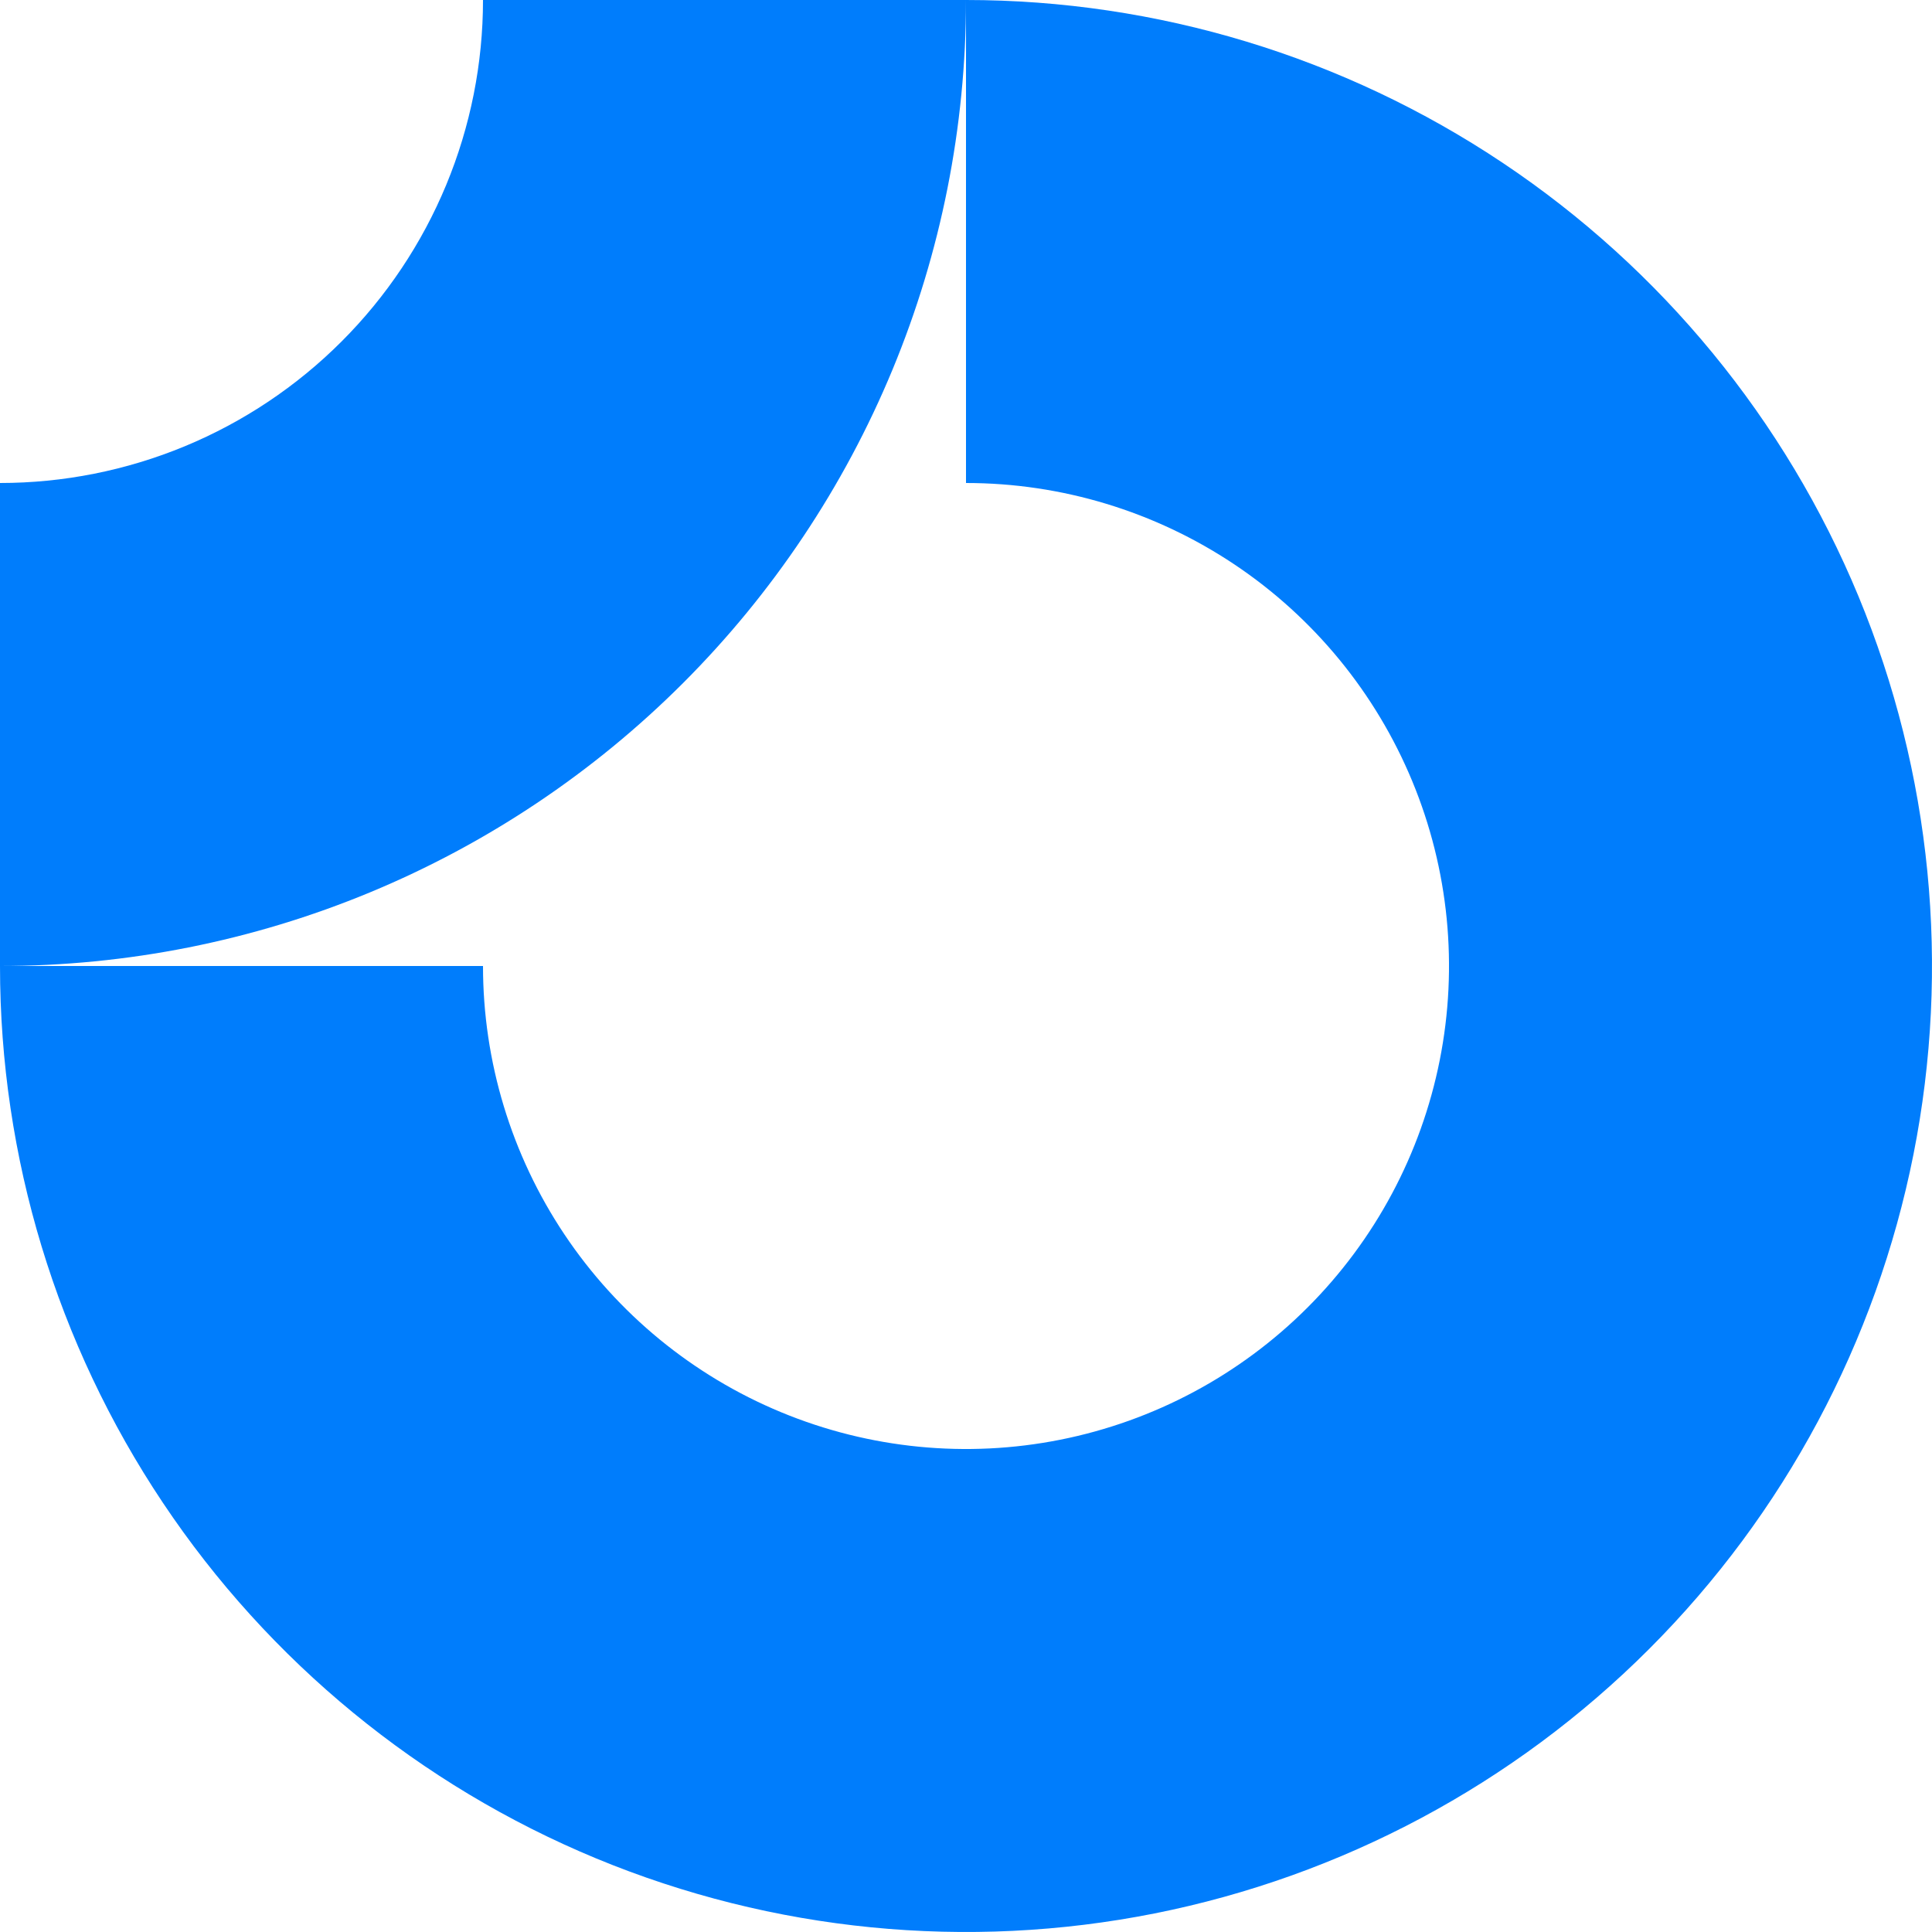
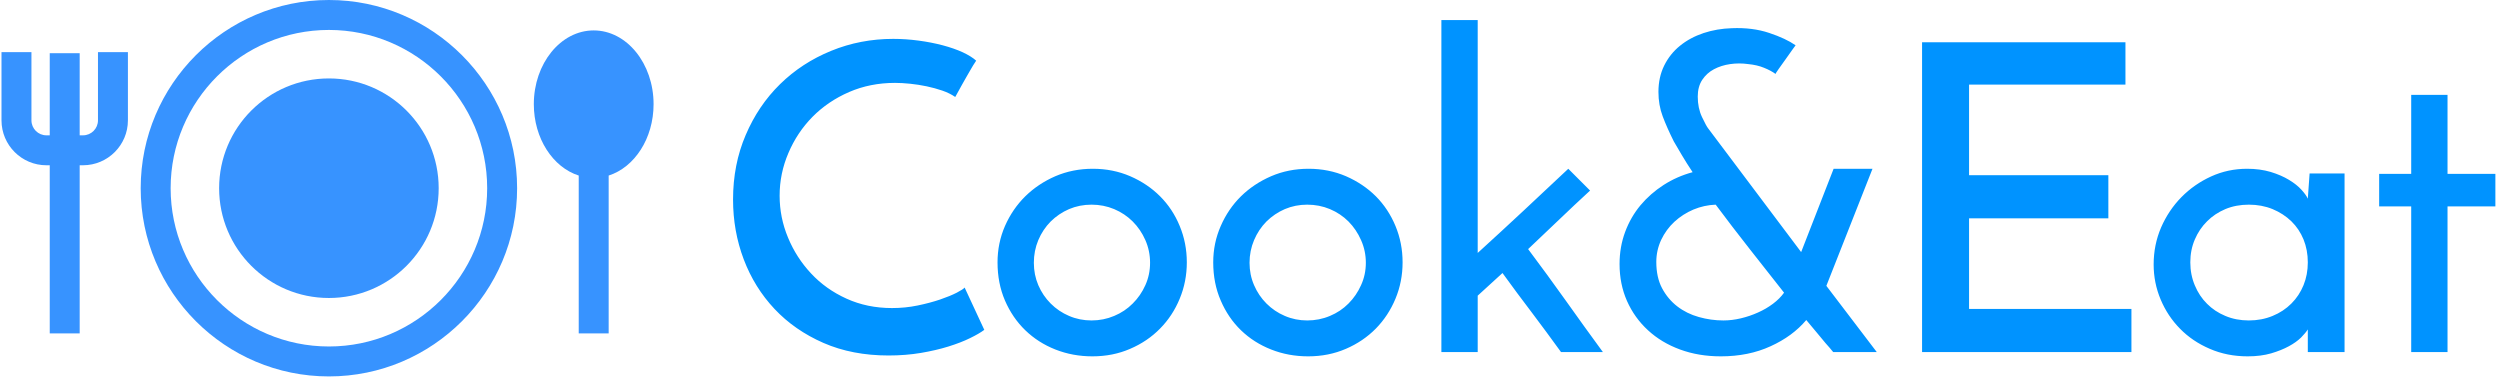
- <svg xmlns="http://www.w3.org/2000/svg" id="logo-86" width="40" height="40" viewBox="0 0 40 40" fill="none">
-   <path class="ccustom" fill-rule="evenodd" clip-rule="evenodd" d="M25.556 11.685C23.911 10.586 21.978 10 20 10V0C23.956 0 27.822 1.173 31.111 3.371C34.4 5.568 36.964 8.692 38.478 12.346C39.991 16.001 40.387 20.022 39.616 23.902C38.844 27.781 36.939 31.345 34.142 34.142C31.345 36.939 27.781 38.844 23.902 39.616C20.022 40.387 16.001 39.991 12.346 38.478C8.692 36.964 5.568 34.4 3.371 31.111C1.173 27.822 0 23.956 0 20H10C10 21.978 10.586 23.911 11.685 25.556C12.784 27.2 14.346 28.482 16.173 29.239C18 29.996 20.011 30.194 21.951 29.808C23.891 29.422 25.672 28.47 27.071 27.071C28.47 25.672 29.422 23.891 29.808 21.951C30.194 20.011 29.996 18 29.239 16.173C28.482 14.346 27.2 12.784 25.556 11.685Z" fill="#007DFC" />
-   <path class="ccustom" fill-rule="evenodd" clip-rule="evenodd" d="M10 5.16562e-07C10 1.313 9.741 2.614 9.239 3.827C8.736 5.04 8 6.142 7.071 7.071C6.142 8 5.04 8.736 3.827 9.239C2.614 9.741 1.313 10 5.4439e-06 10L5.00679e-06 20C2.626 20 5.227 19.483 7.654 18.478C10.08 17.473 12.285 15.999 14.142 14.142C15.999 12.285 17.473 10.08 18.478 7.654C19.483 5.227 20 2.626 20 -3.81469e-06L10 5.16562e-07Z" fill="#007DFC" />
+ <svg xmlns="http://www.w3.org/2000/svg" version="1.1" width="1500" height="227" viewBox="0 0 1500 227">
+   <g transform="matrix(1,0,0,1,-0.9090909,-0.5732174)">
+     <svg viewBox="0 0 396 60" data-background-color="#ffffff" preserveAspectRatio="xMidYMid meet" height="227" width="1500">
+       <g id="tight-bounds" transform="matrix(1,0,0,1,0.24,0.1515112)">
+         <svg viewBox="0 0 395.52 59.697" height="59.697" width="395.52">
+           <g>
+             <svg viewBox="0 0 559.665 84.472" height="59.697" width="395.52">
+               <g transform="matrix(1,0,0,1,164.1453,4.505742)">
+                 <svg viewBox="0 0 395.52 75.46" height="75.46" width="395.52">
+                   <g id="textblocktransform">
+                     <svg viewBox="0 0 395.52 75.46" height="75.46" width="395.52" id="textblock">
+                       <g>
+                         <svg viewBox="0 0 395.52 75.46" height="75.46" width="395.52">
+                           <g transform="matrix(1,0,0,1,0,0)">
+                             <svg width="395.52" viewBox="1.95 -38.85 206.23 39.35" height="75.46" data-palette-color="#0093ff">
+                               <path d="M29.05-7.55L31.35-2.6Q30.75-2.15 29.68-1.63 28.6-1.1 27.15-0.65 25.7-0.2 23.93 0.1 22.15 0.4 20.15 0.4L20.15 0.4Q15.9 0.4 12.53-1.07 9.15-2.55 6.8-5.05 4.45-7.55 3.2-10.85 1.95-14.15 1.95-17.85L1.95-17.85Q1.95-21.95 3.43-25.4 4.9-28.85 7.45-31.35 10-33.85 13.43-35.25 16.85-36.65 20.7-36.65L20.7-36.65Q22.15-36.65 23.65-36.45 25.15-36.25 26.48-35.9 27.8-35.55 28.83-35.08 29.85-34.6 30.4-34.1L30.4-34.1Q30-33.5 29.78-33.1 29.55-32.7 29.3-32.27 29.05-31.85 28.75-31.3 28.45-30.75 27.95-29.85L27.95-29.85Q27.3-30.3 26.43-30.6 25.55-30.9 24.6-31.1 23.65-31.3 22.68-31.4 21.7-31.5 20.9-31.5L20.9-31.5Q18-31.5 15.53-30.43 13.05-29.35 11.25-27.53 9.45-25.7 8.43-23.3 7.4-20.9 7.4-18.3L7.4-18.3Q7.4-15.75 8.38-13.4 9.35-11.05 11.08-9.2 12.8-7.35 15.23-6.25 17.65-5.15 20.55-5.15L20.55-5.15Q22.1-5.15 23.55-5.45 25-5.75 26.18-6.15 27.35-6.55 28.13-6.95 28.9-7.35 29.05-7.55L29.05-7.55ZM32.9-10.5L32.9-10.5Q32.9-12.75 33.77-14.75 34.65-16.75 36.15-18.23 37.65-19.7 39.67-20.58 41.7-21.45 44.05-21.45L44.05-21.45Q46.4-21.45 48.42-20.58 50.45-19.7 51.92-18.23 53.4-16.75 54.22-14.75 55.05-12.75 55.05-10.5L55.05-10.5Q55.05-8.25 54.22-6.25 53.4-4.25 51.92-2.75 50.45-1.25 48.42-0.38 46.4 0.5 44 0.5L44 0.5Q41.7 0.5 39.67-0.3 37.65-1.1 36.15-2.55 34.65-4 33.77-6.03 32.9-8.05 32.9-10.5ZM37.15-10.45L37.15-10.45Q37.15-9.05 37.67-7.83 38.2-6.6 39.12-5.68 40.05-4.75 41.27-4.23 42.5-3.7 43.9-3.7L43.9-3.7Q45.3-3.7 46.55-4.23 47.8-4.75 48.72-5.68 49.65-6.6 50.2-7.83 50.75-9.05 50.75-10.45L50.75-10.45Q50.75-11.85 50.2-13.1 49.65-14.35 48.72-15.28 47.8-16.2 46.55-16.73 45.3-17.25 43.9-17.25L43.9-17.25Q42.5-17.25 41.27-16.73 40.05-16.2 39.12-15.28 38.2-14.35 37.67-13.1 37.15-11.85 37.15-10.45ZM58.14-10.5L58.14-10.5Q58.14-12.75 59.02-14.75 59.89-16.75 61.39-18.23 62.89-19.7 64.92-20.58 66.94-21.45 69.3-21.45L69.3-21.45Q71.64-21.45 73.67-20.58 75.69-19.7 77.17-18.23 78.64-16.75 79.47-14.75 80.3-12.75 80.3-10.5L80.3-10.5Q80.3-8.25 79.47-6.25 78.64-4.25 77.17-2.75 75.69-1.25 73.67-0.38 71.64 0.5 69.25 0.5L69.25 0.5Q66.94 0.5 64.92-0.3 62.89-1.1 61.39-2.55 59.89-4 59.02-6.03 58.14-8.05 58.14-10.5ZM62.39-10.45L62.39-10.45Q62.39-9.05 62.92-7.83 63.45-6.6 64.37-5.68 65.3-4.75 66.52-4.23 67.75-3.7 69.14-3.7L69.14-3.7Q70.55-3.7 71.8-4.23 73.05-4.75 73.97-5.68 74.89-6.6 75.44-7.83 76-9.05 76-10.45L76-10.45Q76-11.85 75.44-13.1 74.89-14.35 73.97-15.28 73.05-16.2 71.8-16.73 70.55-17.25 69.14-17.25L69.14-17.25Q67.75-17.25 66.52-16.73 65.3-16.2 64.37-15.28 63.45-14.35 62.92-13.1 62.39-11.85 62.39-10.45ZM99.69-21.45L99.69-21.45 102.24-18.9Q100.34-17.15 98.62-15.5 96.89-13.85 94.99-12.05L94.99-12.05Q97.24-9.05 99.39-6.03 101.54-3 103.74 0L103.74 0 98.84 0Q97.14-2.35 95.42-4.63 93.69-6.9 91.99-9.25L91.99-9.25 89.09-6.6 89.09 0 84.84 0 84.84-38.85 89.09-38.85 89.09-11.6Q91.89-14.15 94.44-16.53 96.99-18.9 99.69-21.45ZM129.89-7.75L135.79 0 130.69 0Q130.29-0.5 129.79-1.05L129.79-1.05Q129.39-1.55 128.81-2.23 128.24-2.9 127.54-3.75L127.54-3.75Q125.94-1.85 123.36-0.68 120.79 0.5 117.54 0.5L117.54 0.5Q114.94 0.5 112.77-0.3 110.59-1.1 109.02-2.55 107.44-4 106.56-5.98 105.69-7.95 105.69-10.3L105.69-10.3Q105.69-12.3 106.34-14.05 106.99-15.8 108.14-17.18 109.29-18.55 110.84-19.55 112.39-20.55 114.24-21.05L114.24-21.05Q113.54-22.1 112.99-23.03 112.44-23.95 112.04-24.65L112.04-24.65Q111.24-26.25 110.74-27.58 110.24-28.9 110.24-30.45L110.24-30.45Q110.24-32.15 110.91-33.52 111.59-34.9 112.77-35.85 113.94-36.8 115.52-37.33 117.09-37.85 118.84-37.9L118.84-37.9Q121.24-38 123.19-37.35 125.14-36.7 126.29-35.9L126.29-35.9Q126.29-35.9 125.91-35.38 125.54-34.85 125.11-34.25 124.69-33.65 124.31-33.13 123.94-32.6 123.94-32.55L123.94-32.55Q123.39-32.95 122.59-33.27 121.79-33.6 120.74-33.7L120.74-33.7Q119.69-33.85 118.64-33.7 117.59-33.55 116.74-33.1 115.89-32.65 115.36-31.85 114.84-31.05 114.84-29.9L114.84-29.9Q114.84-28.55 115.34-27.5 115.84-26.45 116.04-26.2L116.04-26.2 126.94-11.7 130.74-21.45 135.29-21.45 129.89-7.75ZM116.94-17.25L116.94-17.25Q115.59-17.2 114.34-16.68 113.09-16.15 112.11-15.25 111.14-14.35 110.56-13.13 109.99-11.9 109.99-10.55L109.99-10.55Q109.99-8.75 110.66-7.48 111.34-6.2 112.44-5.35 113.54-4.5 114.97-4.1 116.39-3.7 117.84-3.7L117.84-3.7Q118.84-3.7 119.89-3.95 120.94-4.2 121.89-4.63 122.84-5.05 123.64-5.65 124.44-6.25 124.94-6.95L124.94-6.95Q123.04-9.35 120.94-12.03 118.84-14.7 116.94-17.25ZM165.59 0L141.09 0 141.09-36.25 164.89-36.25 164.89-31.3 146.59-31.3 146.59-20.7 162.89-20.7 162.89-15.65 146.59-15.65 146.59-5.05 165.59-5.05 165.59 0ZM168.19-10.25L168.19-10.25Q168.19-12.55 169.06-14.58 169.94-16.6 171.44-18.13 172.94-19.65 174.91-20.55 176.88-21.45 179.13-21.45L179.13-21.45Q180.63-21.45 181.88-21.08 183.13-20.7 184.03-20.15 184.94-19.6 185.48-19 186.03-18.4 186.23-17.95L186.23-17.95 186.44-20.9 190.53-20.9 190.53 0 186.23 0 186.23-2.65Q185.98-2.25 185.44-1.7 184.88-1.15 184.01-0.68 183.13-0.2 181.94 0.15 180.73 0.5 179.19 0.5L179.19 0.5Q176.78 0.5 174.76-0.38 172.73-1.25 171.28-2.73 169.83-4.2 169.01-6.15 168.19-8.1 168.19-10.25ZM172.48-10.5L172.48-10.5Q172.48-9.05 173.01-7.8 173.53-6.55 174.44-5.65 175.33-4.75 176.58-4.23 177.83-3.7 179.33-3.7L179.33-3.7Q180.83-3.7 182.11-4.23 183.38-4.75 184.31-5.68 185.23-6.6 185.73-7.83 186.23-9.05 186.23-10.5L186.23-10.5Q186.23-11.95 185.73-13.18 185.23-14.4 184.31-15.3 183.38-16.2 182.11-16.73 180.83-17.25 179.33-17.25L179.33-17.25Q177.83-17.25 176.58-16.73 175.33-16.2 174.44-15.3 173.53-14.4 173.01-13.18 172.48-11.95 172.48-10.5ZM198.33-20.85L198.33-30.1 202.58-30.1 202.58-20.85 208.18-20.85 208.18-17.05 202.58-17.05 202.58 0 198.33 0 198.33-17.05 194.58-17.05 194.58-20.85 198.33-20.85Z" opacity="1" transform="matrix(1,0,0,1,0,0)" fill="#0093ff" class="wordmark-text-0" data-fill-palette-color="primary" id="text-0" />
+                             </svg>
+                           </g>
+                         </svg>
+                       </g>
+                     </svg>
+                   </g>
+                 </svg>
+               </g>
+               <g>
+                 <svg viewBox="0 0 146.331 84.472" height="84.472" width="146.331">
+                   <g>
+                     <svg version="1.1" x="0" y="0" viewBox="6.702 34.282 130.678 75.436" enable-background="new 0 0 144.083 144" xml:space="preserve" height="84.472" width="146.331" class="icon-icon-0" data-fill-palette-color="accent" id="icon-0">
+                       <path d="M72.315 34.282c-20.798 0-37.718 16.92-37.718 37.718s16.92 37.718 37.718 37.718c20.797 0 37.717-16.92 37.717-37.718S93.113 34.282 72.315 34.282zM72.315 103.718c-17.489 0-31.718-14.229-31.718-31.718s14.229-31.718 31.718-31.718c17.489 0 31.717 14.229 31.717 31.718S89.804 103.718 72.315 103.718z" fill="#3793ff" data-fill-palette-color="accent" />
+                       <circle cx="72.315" cy="72" r="22" fill="#3793ff" data-fill-palette-color="accent" />
+                       <path d="M137.38 55.164c0-8.153-5.383-14.786-12-14.786s-12 6.633-12 14.786c0 6.874 3.833 12.651 9 14.299v31.63h6v-31.63C133.547 67.815 137.38 62.038 137.38 55.164z" fill="#3793ff" data-fill-palette-color="accent" />
+                       <path d="M26.036 58.402c0 1.654-1.346 3-3 3H22.37V44.947h-6v16.455h-0.668c-1.654 0-3-1.346-3-3V44.735h-6v13.667c0 4.962 4.038 9 9 9h0.668v33.69h6v-33.69h0.666c4.962 0 9-4.038 9-9V44.735h-6V58.402z" fill="#3793ff" data-fill-palette-color="accent" />
+                     </svg>
+                   </g>
+                 </svg>
+               </g>
+             </svg>
+           </g>
+           <defs />
+         </svg>
+         <rect width="395.52" height="59.697" fill="none" stroke="none" visibility="hidden" />
+       </g>
+     </svg>
+   </g>
</svg>
